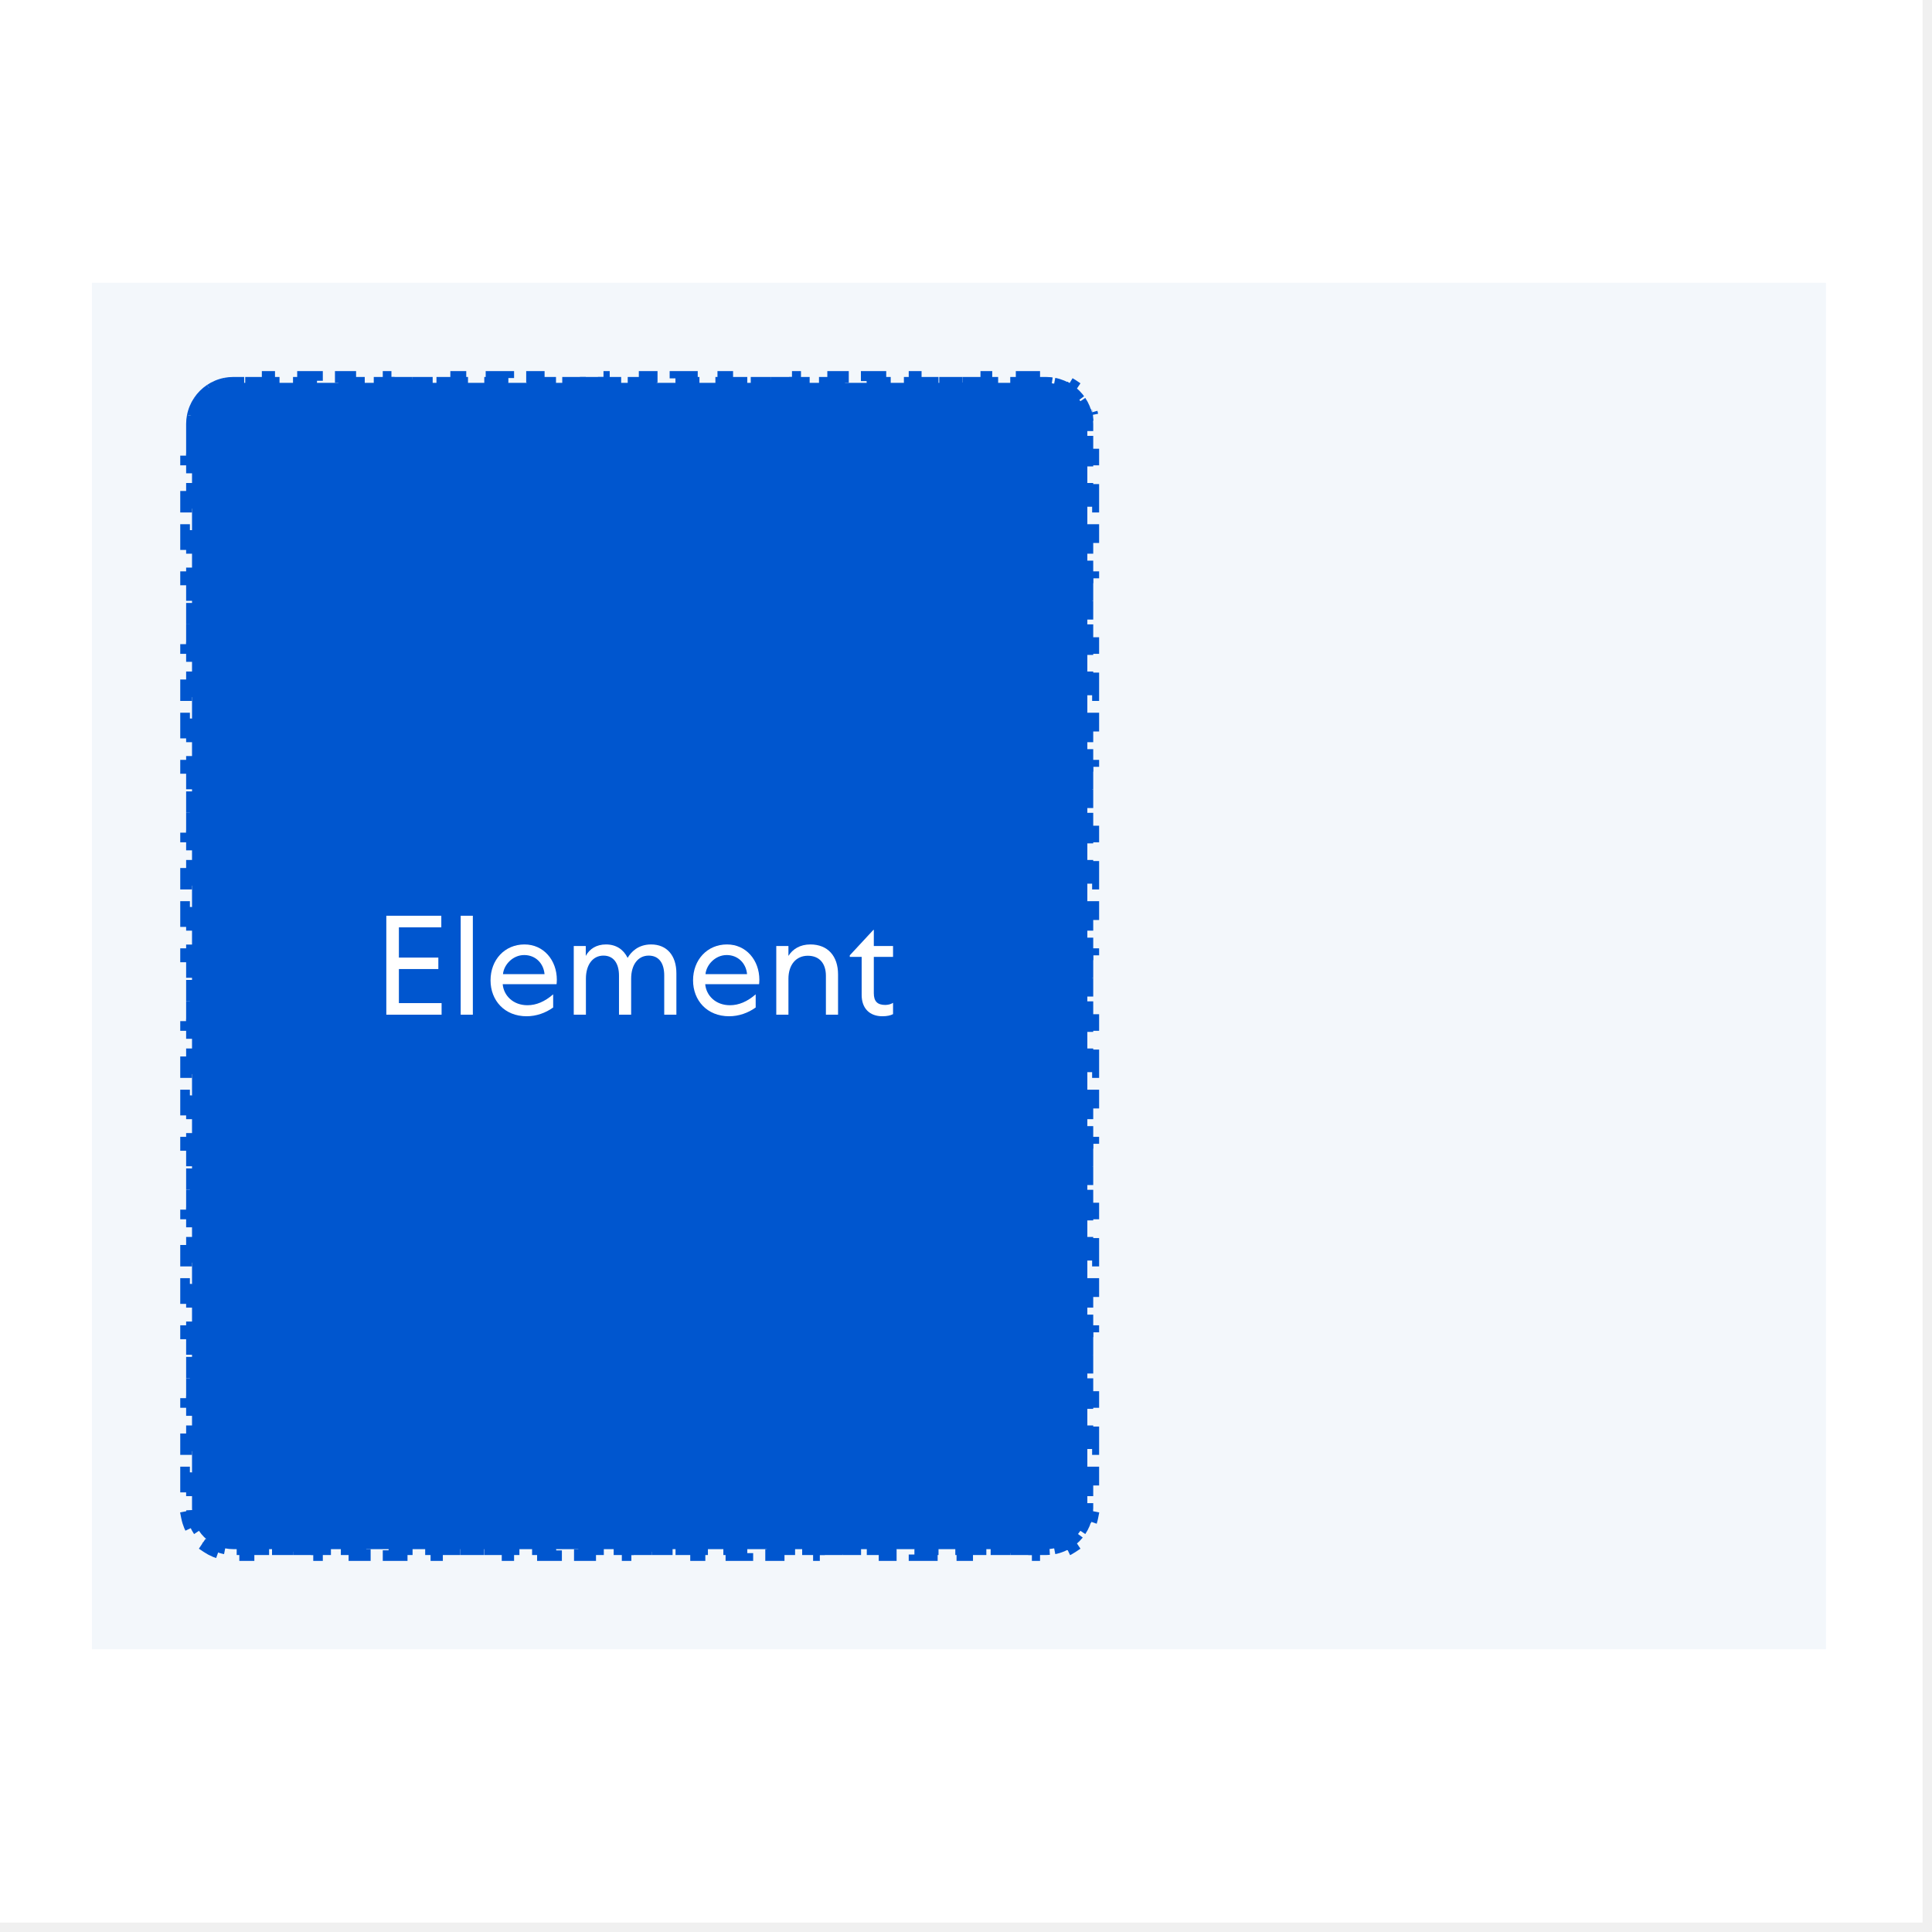
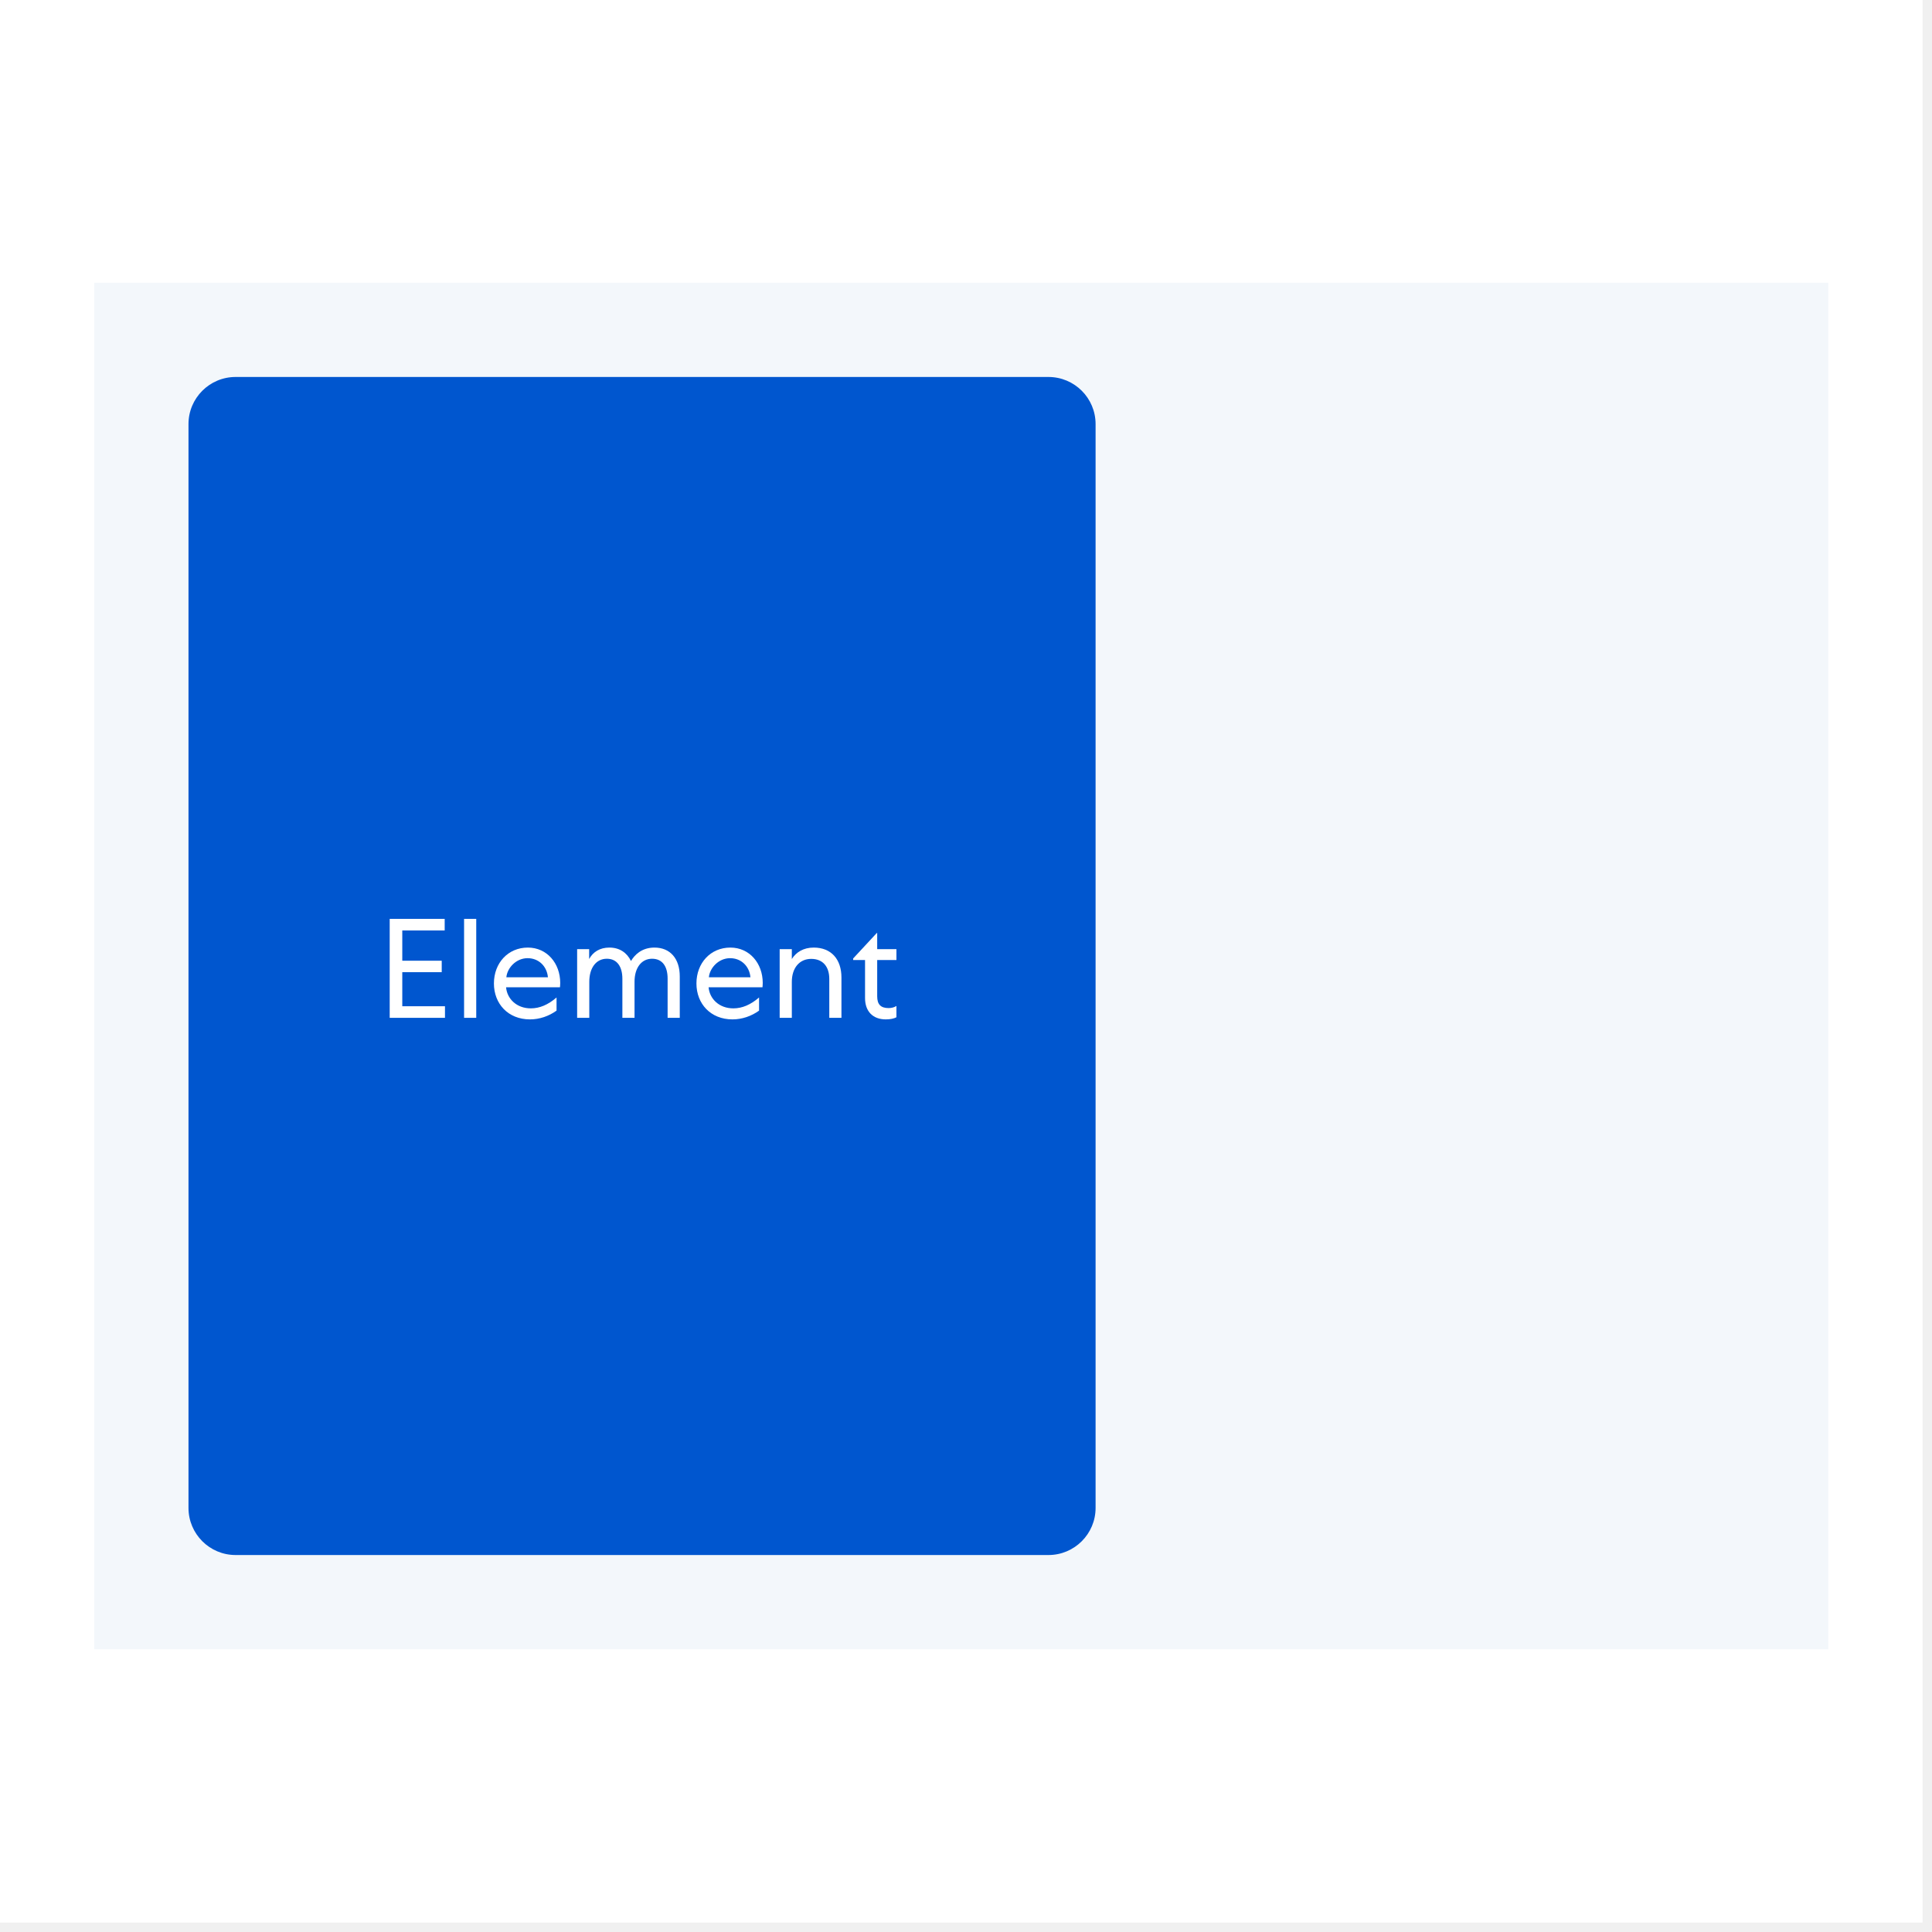
<svg xmlns="http://www.w3.org/2000/svg" width="164" height="164" viewBox="0 0 164 164" fill="none">
  <rect width="163.2" height="163.2" fill="white" />
-   <rect width="147.2" height="116" transform="translate(7.80005 24)" fill="#F3F7FB" />
-   <path d="M87.785 32V32.5H88.8C89.034 32.5 89.263 32.523 89.484 32.566L89.579 32.076C90.104 32.18 90.592 32.386 91.022 32.674L90.744 33.089C91.126 33.344 91.456 33.674 91.711 34.056L92.125 33.777C92.413 34.207 92.619 34.695 92.723 35.22H92.724L92.234 35.316C92.277 35.537 92.3 35.766 92.3 36V37H92.8V39H92.3V41H92.8V43H92.3V45H92.8V47H92.3V49H92.8V51H92.3V53H92.8V55H92.3V57H92.8V59H92.3V61H92.8V63H92.3V65H92.8V67H92.3V69H92.8V71H92.3V73H92.8V75H92.3V77H92.8V79H92.3V81H92.8V83H92.3V85H92.8V87H92.3V89H92.8V91H92.3V93H92.8V95H92.3V97H92.8V99H92.3V101H92.8V103H92.3V105H92.8V107H92.3V109H92.8V111H92.3V113H92.8V115H92.3V117H92.8V119H92.3V121H92.8V123H92.3V125H92.8V127H92.3V128C92.3 128.234 92.277 128.463 92.234 128.684L92.723 128.779C92.619 129.304 92.413 129.792 92.125 130.222L91.711 129.944C91.456 130.326 91.126 130.655 90.744 130.911L91.022 131.325C90.592 131.613 90.105 131.819 89.579 131.923L89.484 131.434C89.263 131.477 89.034 131.5 88.8 131.5H87.785V132H85.756V131.5H83.727V132H81.698V131.5H79.667V132H77.638V131.5H75.609V132H73.579V131.5H71.55V132H69.521V131.5H67.492V132H65.462V131.5H63.433V132H61.403V131.5H59.373V132H57.344V131.5H55.315V132H53.285V131.5H51.256V132H49.227V131.5H47.197V132H45.167V131.5H43.138V132H41.109V131.5H39.079V132H37.05V131.5H35.021V132H32.992V131.5H30.962V132H28.933V131.5H26.903V132H24.873V131.5H22.844V132H20.815V131.5H19.8C19.566 131.5 19.337 131.477 19.116 131.434L19.02 131.923C18.495 131.819 18.007 131.613 17.577 131.325L17.856 130.911C17.474 130.655 17.145 130.326 16.889 129.944L16.474 130.222C16.186 129.792 15.98 129.304 15.876 128.779L16.366 128.684C16.323 128.463 16.3 128.234 16.3 128V127H15.8V125H16.3V123H15.8V121H16.3V119H15.8V117H16.3V115H15.8V113H16.3V111H15.8V109H16.3V107H15.8V105H16.3V103H15.8V101H16.3V99H15.8V97H16.3V95H15.8V93H16.3V91H15.8V89H16.3V87H15.8V85H16.3V83H15.8V81H16.3V79H15.8V77H16.3V75H15.8V73H16.3V71H15.8V69H16.3V67H15.8V65H16.3V63H15.8V61H16.3V59H15.8V57H16.3V55H15.8V53H16.3V51H15.8V49H16.3V47H15.8V45H16.3V43H15.8V41H16.3V39H15.8V37H16.3V36C16.3 35.766 16.323 35.537 16.366 35.316L15.876 35.22C15.98 34.695 16.186 34.207 16.474 33.777L16.889 34.056C17.145 33.674 17.474 33.344 17.856 33.089L17.577 32.674C18.007 32.386 18.495 32.18 19.02 32.076L19.116 32.566C19.337 32.523 19.566 32.5 19.8 32.5H20.815V32H22.844V32.5H24.873V32H26.903V32.5H28.933V32H30.962V32.5H32.992V32H35.021V32.5H37.05V32H39.079V32.5H41.109V32H43.138V32.5H45.167V32H47.197V32.5H49.227V32H51.256V32.5H53.285V32H55.315V32.5H57.344V32H59.373V32.5H61.403V32H63.433V32.5H65.462V32H67.492V32.5H69.521V32H71.55V32.5H73.579V32H75.609V32.5H77.638V32H79.667V32.5H81.698V32H83.727V32.5H85.756V32H87.785Z" fill="#0056CF" />
-   <path d="M87.785 32V32.5H88.8C89.034 32.5 89.263 32.523 89.484 32.566L89.579 32.076C90.104 32.18 90.592 32.386 91.022 32.674L90.744 33.089C91.126 33.344 91.456 33.674 91.711 34.056L92.125 33.777C92.413 34.207 92.619 34.695 92.723 35.22H92.724L92.234 35.316C92.277 35.537 92.3 35.766 92.3 36V37H92.8V39H92.3V41H92.8V43H92.3V45H92.8V47H92.3V49H92.8V51H92.3V53H92.8V55H92.3V57H92.8V59H92.3V61H92.8V63H92.3V65H92.8V67H92.3V69H92.8V71H92.3V73H92.8V75H92.3V77H92.8V79H92.3V81H92.8V83H92.3V85H92.8V87H92.3V89H92.8V91H92.3V93H92.8V95H92.3V97H92.8V99H92.3V101H92.8V103H92.3V105H92.8V107H92.3V109H92.8V111H92.3V113H92.8V115H92.3V117H92.8V119H92.3V121H92.8V123H92.3V125H92.8V127H92.3V128C92.3 128.234 92.277 128.463 92.234 128.684L92.723 128.779C92.619 129.304 92.413 129.792 92.125 130.222L91.711 129.944C91.456 130.326 91.126 130.655 90.744 130.911L91.022 131.325C90.592 131.613 90.105 131.819 89.579 131.923L89.484 131.434C89.263 131.477 89.034 131.5 88.8 131.5H87.785V132H85.756V131.5H83.727V132H81.698V131.5H79.667V132H77.638V131.5H75.609V132H73.579V131.5H71.55V132H69.521V131.5H67.492V132H65.462V131.5H63.433V132H61.403V131.5H59.373V132H57.344V131.5H55.315V132H53.285V131.5H51.256V132H49.227V131.5H47.197V132H45.167V131.5H43.138V132H41.109V131.5H39.079V132H37.05V131.5H35.021V132H32.992V131.5H30.962V132H28.933V131.5H26.903V132H24.873V131.5H22.844V132H20.815V131.5H19.8C19.566 131.5 19.337 131.477 19.116 131.434L19.02 131.923C18.495 131.819 18.007 131.613 17.577 131.325L17.856 130.911C17.474 130.655 17.145 130.326 16.889 129.944L16.474 130.222C16.186 129.792 15.98 129.304 15.876 128.779L16.366 128.684C16.323 128.463 16.3 128.234 16.3 128V127H15.8V125H16.3V123H15.8V121H16.3V119H15.8V117H16.3V115H15.8V113H16.3V111H15.8V109H16.3V107H15.8V105H16.3V103H15.8V101H16.3V99H15.8V97H16.3V95H15.8V93H16.3V91H15.8V89H16.3V87H15.8V85H16.3V83H15.8V81H16.3V79H15.8V77H16.3V75H15.8V73H16.3V71H15.8V69H16.3V67H15.8V65H16.3V63H15.8V61H16.3V59H15.8V57H16.3V55H15.8V53H16.3V51H15.8V49H16.3V47H15.8V45H16.3V43H15.8V41H16.3V39H15.8V37H16.3V36C16.3 35.766 16.323 35.537 16.366 35.316L15.876 35.22C15.98 34.695 16.186 34.207 16.474 33.777L16.889 34.056C17.145 33.674 17.474 33.344 17.856 33.089L17.577 32.674C18.007 32.386 18.495 32.18 19.02 32.076L19.116 32.566C19.337 32.523 19.566 32.5 19.8 32.5H20.815V32H22.844V32.5H24.873V32H26.903V32.5H28.933V32H30.962V32.5H32.992V32H35.021V32.5H37.05V32H39.079V32.5H41.109V32H43.138V32.5H45.167V32H47.197V32.5H49.227V32H51.256V32.5H53.285V32H55.315V32.5H57.344V32H59.373V32.5H61.403V32H63.433V32.5H65.462V32H67.492V32.5H69.521V32H71.55V32.5H73.579V32H75.609V32.5H77.638V32H79.667V32.5H81.698V32H83.727V32.5H85.756V32H87.785Z" stroke="#0056CF" stroke-dasharray="2 2" />
-   <path d="M72.135 81.094L74.139 78.934H74.175V80.302H75.807V81.226H74.175V84.31C74.175 84.994 74.475 85.306 75.147 85.306C75.375 85.306 75.627 85.246 75.807 85.126V86.086C75.603 86.194 75.303 86.266 74.907 86.266C73.803 86.266 73.143 85.582 73.143 84.454V81.226H72.135V81.094Z" fill="white" />
-   <path d="M66.927 83.086V86.134H65.895V80.302H66.927V81.142C67.287 80.566 67.912 80.17 68.787 80.17C70.275 80.17 71.139 81.166 71.139 82.714V86.134H70.108V82.834C70.108 81.79 69.567 81.13 68.572 81.13C67.576 81.13 66.927 81.898 66.927 83.086Z" fill="white" />
-   <path d="M64.147 84.406V85.522C63.499 85.99 62.707 86.266 61.891 86.266C60.031 86.266 58.831 84.934 58.831 83.218C58.831 81.478 60.031 80.17 61.711 80.17C63.343 80.17 64.459 81.514 64.459 83.17C64.459 83.398 64.435 83.542 64.435 83.542H59.863C59.947 84.514 60.751 85.33 61.963 85.33C62.707 85.33 63.427 85.03 64.147 84.406ZM59.887 82.69H63.415C63.331 81.766 62.647 81.07 61.687 81.07C60.715 81.07 59.959 81.898 59.887 82.69Z" fill="white" />
-   <path d="M49.736 83.074V86.134H48.704V80.302H49.724V81.142C50.048 80.542 50.636 80.17 51.44 80.17C52.304 80.17 52.928 80.602 53.276 81.31C53.564 80.818 54.164 80.17 55.268 80.17C56.612 80.17 57.416 81.118 57.416 82.618V86.134H56.384V82.798C56.384 81.766 55.94 81.118 55.064 81.118C54.164 81.118 53.576 81.886 53.576 83.074V86.134H52.544V82.822C52.544 81.778 52.088 81.118 51.224 81.118C50.324 81.118 49.736 81.886 49.736 83.074Z" fill="white" />
-   <path d="M46.956 84.406V85.522C46.308 85.99 45.516 86.266 44.7 86.266C42.84 86.266 41.64 84.934 41.64 83.218C41.64 81.478 42.84 80.17 44.52 80.17C46.152 80.17 47.268 81.514 47.268 83.17C47.268 83.398 47.244 83.542 47.244 83.542H42.672C42.756 84.514 43.56 85.33 44.772 85.33C45.516 85.33 46.236 85.03 46.956 84.406ZM42.696 82.69H46.224C46.14 81.766 45.456 81.07 44.496 81.07C43.524 81.07 42.768 81.898 42.696 82.69Z" fill="white" />
-   <path d="M39.106 77.734H40.138V86.134H39.106V77.734Z" fill="white" />
-   <path d="M32.793 86.134V77.734H37.461V78.718H33.861V81.286H37.209V82.258H33.861V85.15H37.485V86.134H32.793Z" fill="white" />
+   <path d="M8 24H155.2V140H8V24Z" fill="#F3F7FB" />
+   <path d="M16 36C16 33.791 17.791 32 20 32H89C91.209 32 93 33.791 93 36V128C93 130.209 91.209 132 89 132H20C17.791 132 16 130.209 16 128V36Z" fill="#0056CF" />
+   <path d="M72.422 81.36L74.426 79.2H74.462V80.568H76.094V81.492H74.462V84.576C74.462 85.26 74.762 85.572 75.434 85.572C75.662 85.572 75.914 85.512 76.094 85.392V86.352C75.89 86.46 75.59 86.532 75.194 86.532C74.09 86.532 73.43 85.848 73.43 84.72V81.492H72.422V81.36Z" fill="white" />
+   <path d="M67.215 83.352V86.4H66.183V80.568H67.215V81.408C67.575 80.832 68.199 80.436 69.075 80.436C70.563 80.436 71.427 81.432 71.427 82.98V86.4H70.395V83.1C70.395 82.056 69.855 81.396 68.859 81.396C67.863 81.396 67.215 82.164 67.215 83.352Z" fill="white" />
+   <path d="M64.434 84.672V85.788C63.786 86.256 62.994 86.532 62.178 86.532C60.318 86.532 59.118 85.2 59.118 83.484C59.118 81.744 60.318 80.436 61.998 80.436C63.63 80.436 64.746 81.78 64.746 83.436C64.746 83.664 64.722 83.808 64.722 83.808H60.15C60.234 84.78 61.038 85.596 62.25 85.596C62.994 85.596 63.714 85.296 64.434 84.672ZM60.174 82.956H63.702C63.618 82.032 62.934 81.336 61.974 81.336C61.002 81.336 60.246 82.164 60.174 82.956Z" fill="white" />
+   <path d="M50.023 83.34V86.4H48.991V80.568H50.011V81.408C50.335 80.808 50.923 80.436 51.727 80.436C52.591 80.436 53.215 80.868 53.563 81.576C53.851 81.084 54.451 80.436 55.555 80.436C56.899 80.436 57.703 81.384 57.703 82.884V86.4H56.671V83.064C56.671 82.032 56.227 81.384 55.351 81.384C54.451 81.384 53.863 82.152 53.863 83.34V86.4H52.831V83.088C52.831 82.044 52.375 81.384 51.511 81.384C50.611 81.384 50.023 82.152 50.023 83.34Z" fill="white" />
+   <path d="M47.243 84.672V85.788C46.595 86.256 45.803 86.532 44.987 86.532C43.127 86.532 41.927 85.2 41.927 83.484C41.927 81.744 43.127 80.436 44.807 80.436C46.439 80.436 47.555 81.78 47.555 83.436C47.555 83.664 47.531 83.808 47.531 83.808H42.959C43.043 84.78 43.847 85.596 45.059 85.596C45.803 85.596 46.523 85.296 47.243 84.672ZM42.983 82.956H46.511C46.427 82.032 45.743 81.336 44.783 81.336C43.811 81.336 43.055 82.164 42.983 82.956Z" fill="white" />
+   <path d="M39.394 78H40.426V86.4H39.394V78Z" fill="white" />
+   <path d="M33.08 86.4V78H37.748V78.984H34.148V81.552H37.496V82.524H34.148V85.416H37.772V86.4H33.08Z" fill="white" />
</svg>
